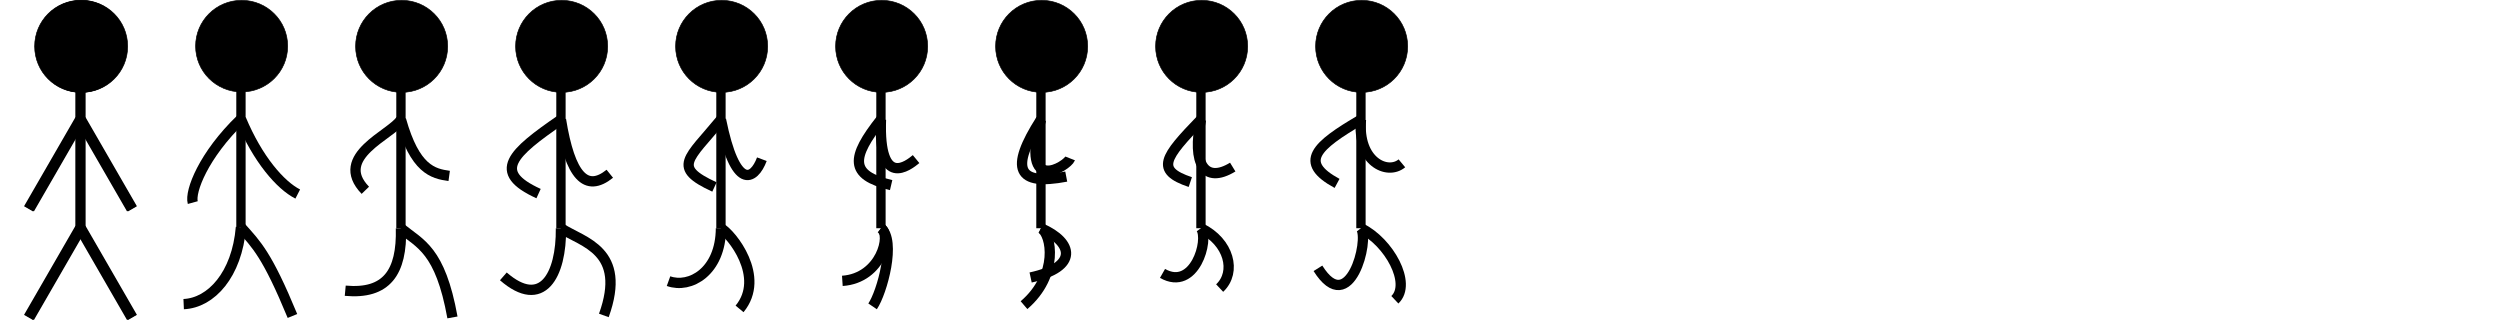
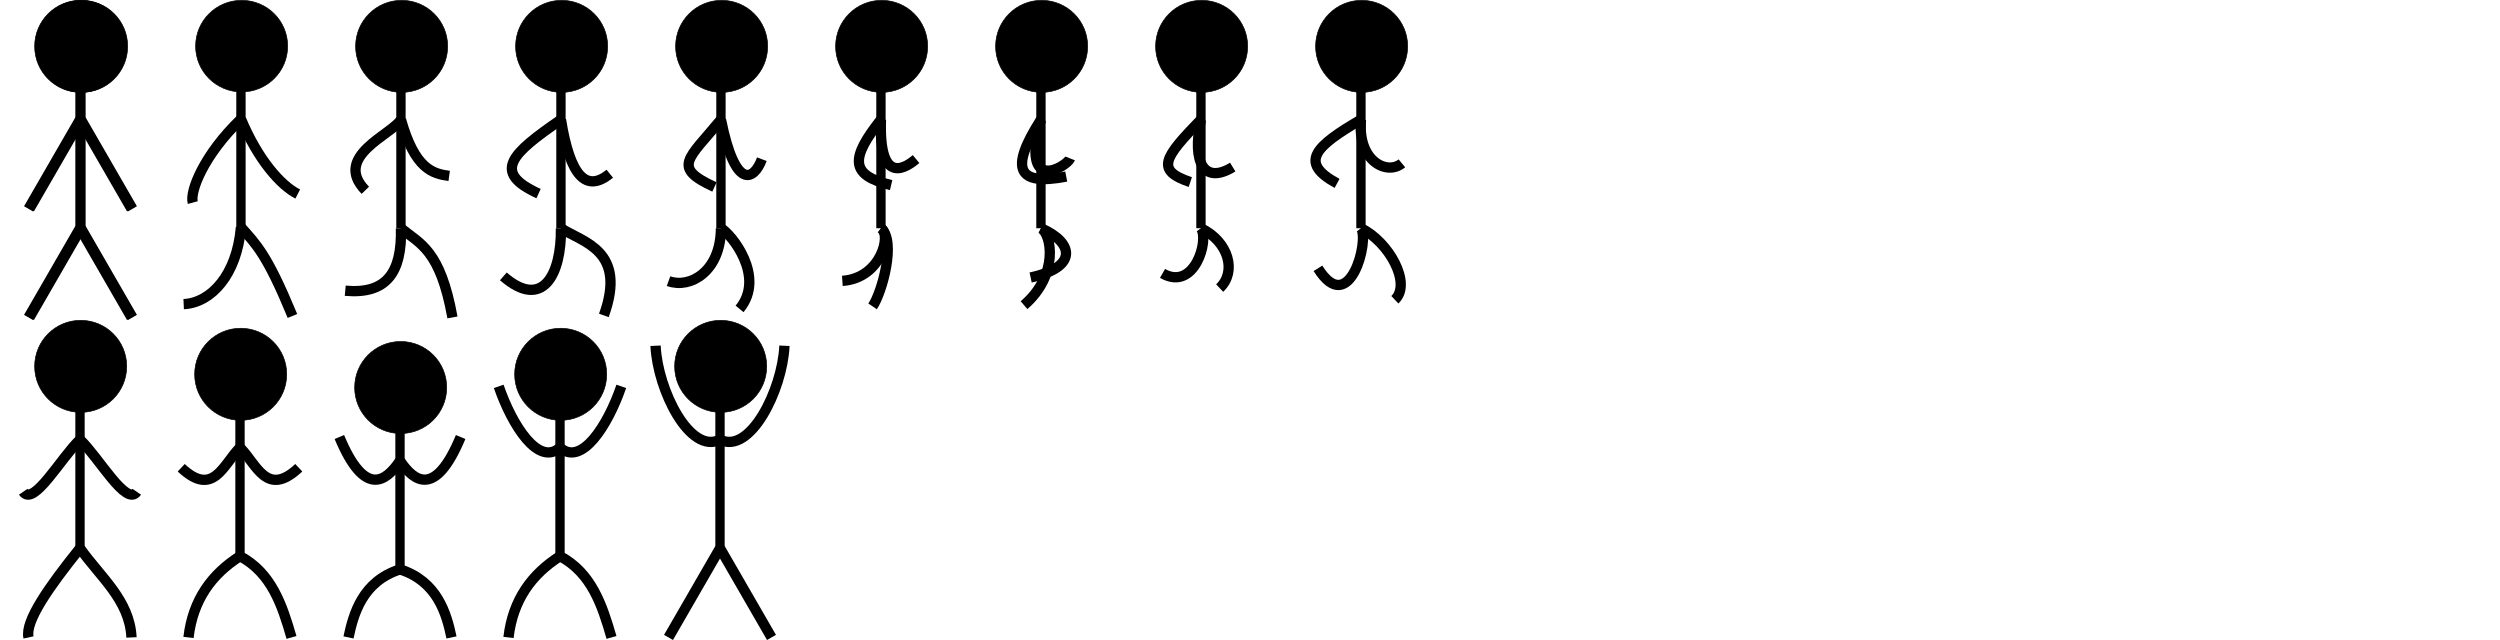
- <svg xmlns="http://www.w3.org/2000/svg" xmlns:xlink="http://www.w3.org/1999/xlink" width="500mm" height="64mm" viewBox="0 0 500 64" version="1.1" id="svg8">
+ <svg xmlns="http://www.w3.org/2000/svg" xmlns:xlink="http://www.w3.org/1999/xlink" width="500mm" height="128mm" viewBox="0 0 500 128" version="1.1" id="svg8">
  <defs id="defs2">
    <linearGradient id="linearGradient8755">
      <stop style="stop-color:#803300;stop-opacity:1;" offset="0" id="stop8751" />
      <stop style="stop-color:#803300;stop-opacity:0;" offset="1" id="stop8753" />
    </linearGradient>
    <filter x="-0.25" y="-0.25" width="1.5" height="1.5" style="color-interpolation-filters:sRGB" id="filter876">
      <feGaussianBlur stdDeviation="1" result="result1" id="feGaussianBlur852" />
      <feGaussianBlur stdDeviation="10" result="result6" in="result1" id="feGaussianBlur854" />
      <feComposite operator="atop" in="result6" in2="result1" result="result8" id="feComposite856" />
      <feComposite operator="xor" result="fbSourceGraphic" in="result6" in2="result8" id="feComposite858" />
      <feColorMatrix result="fbSourceGraphicAlpha" in="fbSourceGraphic" values="0 0 0 -1 0 0 0 0 -1 0 0 0 0 -1 0 0 0 0 2 0 " id="feColorMatrix860" />
      <feGaussianBlur result="result0" in="fbSourceGraphicAlpha" stdDeviation="1" id="feGaussianBlur862" />
      <feSpecularLighting specularExponent="35" specularConstant="1.5" surfaceScale="-2" lighting-color="#ffffff" result="result1" in="result0" id="feSpecularLighting866">
        <feDistantLight azimuth="230" elevation="60" id="feDistantLight864" />
      </feSpecularLighting>
      <feComposite operator="in" result="result2" in="result1" in2="fbSourceGraphicAlpha" id="feComposite868" />
      <feComposite k3="1" k2="1" operator="arithmetic" result="result4" in="fbSourceGraphic" in2="result2" id="feComposite870" k1="0" k4="0" />
      <feComposite operator="atop" in2="result4" result="result91" id="feComposite872" />
      <feBlend mode="multiply" in2="result91" id="feBlend874" />
    </filter>
    <filter style="color-interpolation-filters:sRGB" id="filter1026">
      <feTurbulence numOctaves="2" seed="0" type="turbulence" baseFrequency="0.08" result="result91" id="feTurbulence1006" />
      <feDisplacementMap result="fbSourceGraphic" scale="10" yChannelSelector="G" xChannelSelector="R" in="SourceGraphic" in2="result91" id="feDisplacementMap1008" />
      <feGaussianBlur result="result0" in="fbSourceGraphic" stdDeviation="0.5" id="feGaussianBlur1010" />
      <feTurbulence baseFrequency="0.01" seed="488" numOctaves="8" result="result1" id="feTurbulence1012" />
      <feComposite result="result2" operator="in" in2="result1" in="result0" id="feComposite1014" />
      <feSpecularLighting surfaceScale="1.5" result="result4" specularConstant="1" specularExponent="30" in="result2" id="feSpecularLighting1018">
        <feDistantLight elevation="70" azimuth="235" id="feDistantLight1016" />
      </feSpecularLighting>
      <feComposite in2="result2" in="result4" operator="atop" result="result5" id="feComposite1020" />
      <feBlend mode="multiply" result="result6" in2="result5" id="feBlend1022" />
      <feBlend mode="screen" in="result6" in2="result6" id="feBlend1024" />
    </filter>
    <linearGradient xlink:href="#linearGradient8755" id="linearGradient8757" x1="49.195" y1="75.811" x2="137.774" y2="5.432" gradientUnits="userSpaceOnUse" gradientTransform="rotate(-56.93466,66.76162,69.72557)" />
  </defs>
-   <g id="layer1" transform="translate(0,-233)">
-     <g id="g1005">
+   <g id="layer1" transform="translate(0,-169)">
+     <g id="g1005" transform="translate(0,-64)">
      <g transform="matrix(1.029792,0,0,1.029792,4.809,-8.84832)" id="g853">
        <ellipse style="opacity:1;fill:#000000;fill-opacity:1;stroke:#000000;stroke-width:0.126;stroke-linecap:round;stroke-miterlimit:4;stroke-dasharray:none;stroke-opacity:1" id="path8759" cx="11" cy="-243.852" rx="8.937" ry="8.937" transform="scale(1,-1)" />
        <path style="fill:none;stroke:#000000;stroke-width:1.81;stroke-linecap:butt;stroke-linejoin:miter;stroke-miterlimit:4;stroke-dasharray:none;stroke-opacity:1" d="M 10.867,279.177 V 245.851" id="path8761" />
        <path id="path8763" d="M 0.866,296.5 10.867,279.177" style="fill:none;stroke:#000000;stroke-width:2;stroke-linecap:butt;stroke-linejoin:miter;stroke-miterlimit:4;stroke-dasharray:none;stroke-opacity:1" />
        <path style="fill:none;stroke:#000000;stroke-width:2;stroke-linecap:butt;stroke-linejoin:miter;stroke-miterlimit:4;stroke-dasharray:none;stroke-opacity:1" d="M 20.868,296.5 10.867,279.177" id="path8765" />
        <path id="path8767" d="M 20.868,275.406 10.867,258.083" style="fill:none;stroke:#000000;stroke-width:2;stroke-linecap:butt;stroke-linejoin:miter;stroke-miterlimit:4;stroke-dasharray:none;stroke-opacity:1" />
        <path style="fill:none;stroke:#000000;stroke-width:2;stroke-linecap:butt;stroke-linejoin:miter;stroke-miterlimit:4;stroke-dasharray:none;stroke-opacity:1" d="M 0.866,275.406 10.867,258.083" id="path8769" />
      </g>
      <rect y="233" x="2.220446e-16" height="64" width="32" id="rect921" style="opacity:1;fill:none;fill-opacity:1;stroke:none;stroke-width:1.949;stroke-linecap:round;stroke-miterlimit:4;stroke-dasharray:none;stroke-opacity:1" />
      <ellipse style="opacity:1;fill:#000000;fill-opacity:1;stroke:#000000;stroke-width:0.129;stroke-linecap:round;stroke-miterlimit:4;stroke-dasharray:none;stroke-opacity:1" id="ellipse893" cx="16.328" cy="-242.269" rx="9.203" ry="9.203" transform="scale(1,-1)" />
      <path style="fill:none;stroke:#000000;stroke-width:1.864;stroke-linecap:butt;stroke-linejoin:miter;stroke-miterlimit:4;stroke-dasharray:none;stroke-opacity:1" d="M 16.191,278.646 V 244.327" id="path895" />
      <path id="path897" d="M 5.892,296.485 16.191,278.646" style="fill:none;stroke:#000000;stroke-width:2.06;stroke-linecap:butt;stroke-linejoin:miter;stroke-miterlimit:4;stroke-dasharray:none;stroke-opacity:1" />
      <path style="fill:none;stroke:#000000;stroke-width:2.06;stroke-linecap:butt;stroke-linejoin:miter;stroke-miterlimit:4;stroke-dasharray:none;stroke-opacity:1" d="M 26.49,296.485 16.191,278.646" id="path899" />
      <path id="path901" d="M 26.49,274.762 16.191,256.924" style="fill:none;stroke:#000000;stroke-width:2.06;stroke-linecap:butt;stroke-linejoin:miter;stroke-miterlimit:4;stroke-dasharray:none;stroke-opacity:1" />
      <path style="fill:none;stroke:#000000;stroke-width:2.06;stroke-linecap:butt;stroke-linejoin:miter;stroke-miterlimit:4;stroke-dasharray:none;stroke-opacity:1" d="M 5.892,274.762 16.191,256.924" id="path903" />
    </g>
-     <g id="g949" transform="matrix(1,0,0,0.9954629,32,1.057123)">
+     <g id="g949" transform="matrix(1,0,0,0.9954629,32,-62.94288)">
      <rect style="opacity:1;fill:none;fill-opacity:1;stroke:none;stroke-width:1.949;stroke-linecap:round;stroke-miterlimit:4;stroke-dasharray:none;stroke-opacity:1" id="rect933" width="32" height="64" x="2.220446e-16" y="233" />
      <g transform="matrix(1.029792,0,0,1.029792,5,-8.84832)" id="g947">
        <ellipse style="opacity:1;fill:#000000;fill-opacity:1;stroke:#000000;stroke-width:0.126;stroke-linecap:round;stroke-miterlimit:4;stroke-dasharray:none;stroke-opacity:1" id="ellipse935" cx="11" cy="-243.852" rx="8.937" ry="8.937" transform="scale(1,-1)" />
        <path style="fill:none;stroke:#000000;stroke-width:1.81;stroke-linecap:butt;stroke-linejoin:miter;stroke-miterlimit:4;stroke-dasharray:none;stroke-opacity:1" d="M 10.867,279.177 V 245.851" id="path937" />
        <path id="path939" d="M -0.259,294.186 C 5.053,293.954 10.1,288.451 10.867,279.177" style="fill:none;stroke:#000000;stroke-width:2;stroke-linecap:butt;stroke-linejoin:miter;stroke-miterlimit:4;stroke-dasharray:none;stroke-opacity:1" />
        <path style="fill:none;stroke:#000000;stroke-width:2;stroke-linecap:butt;stroke-linejoin:miter;stroke-miterlimit:4;stroke-dasharray:none;stroke-opacity:1" d="M 20.868,296.5 C 15.969,284.576 13.883,282.556 10.867,279.177" id="path941" />
        <path id="path943" d="M 21.896,272.708 C 18.531,270.992 14.138,265.935 10.867,258.083" style="fill:none;stroke:#000000;stroke-width:2;stroke-linecap:butt;stroke-linejoin:miter;stroke-miterlimit:4;stroke-dasharray:none;stroke-opacity:1" />
        <path style="fill:none;stroke:#000000;stroke-width:2;stroke-linecap:butt;stroke-linejoin:miter;stroke-miterlimit:4;stroke-dasharray:none;stroke-opacity:1" d="m 1.508,274.378 c -0.601,-2.171 2.081,-9.244 9.359,-16.295" id="path945" />
      </g>
    </g>
-     <rect style="opacity:1;fill:none;fill-opacity:1;stroke:none;stroke-width:1.949;stroke-linecap:round;stroke-miterlimit:4;stroke-dasharray:none;stroke-opacity:1" id="rect951" width="32" height="64" x="64" y="233" />
-     <rect style="opacity:1;fill:none;fill-opacity:1;stroke:none;stroke-width:2;stroke-linecap:round;stroke-miterlimit:4;stroke-dasharray:none;stroke-opacity:1" id="rect1009" width="32" height="64" x="64" y="233" />
-     <g id="g1021">
+     <rect style="opacity:1;fill:none;fill-opacity:1;stroke:none;stroke-width:1.949;stroke-linecap:round;stroke-miterlimit:4;stroke-dasharray:none;stroke-opacity:1" id="rect951" width="32" height="64" x="64" y="169" />
+     <rect style="opacity:1;fill:none;fill-opacity:1;stroke:none;stroke-width:2;stroke-linecap:round;stroke-miterlimit:4;stroke-dasharray:none;stroke-opacity:1" id="rect1009" width="32" height="64" x="64" y="169" />
+     <g id="g1021" transform="translate(0,-64)">
      <g id="g965" transform="matrix(1.029792,0,0,1.029792,69,-8.84832)">
        <ellipse transform="scale(1,-1)" ry="8.937" rx="8.937" cy="-243.852" cx="11" id="ellipse953" style="opacity:1;fill:#000000;fill-opacity:1;stroke:#000000;stroke-width:0.126;stroke-linecap:round;stroke-miterlimit:4;stroke-dasharray:none;stroke-opacity:1" />
        <path id="path955" d="M 10.867,279.177 V 245.851" style="fill:none;stroke:#000000;stroke-width:1.81;stroke-linecap:butt;stroke-linejoin:miter;stroke-miterlimit:4;stroke-dasharray:none;stroke-opacity:1" />
        <path style="fill:none;stroke:#000000;stroke-width:2;stroke-linecap:butt;stroke-linejoin:miter;stroke-miterlimit:4;stroke-dasharray:none;stroke-opacity:1" d="M 0.047,291.314 C 8.061,292.053 11.093,287.786 10.867,279.177" id="path957" />
        <path id="path959" d="M 20.868,296.5 C 18.491,283.315 14.553,282.221 10.867,279.177" style="fill:none;stroke:#000000;stroke-width:2;stroke-linecap:butt;stroke-linejoin:miter;stroke-miterlimit:4;stroke-dasharray:none;stroke-opacity:1" />
        <path style="fill:none;stroke:#000000;stroke-width:2;stroke-linecap:butt;stroke-linejoin:miter;stroke-miterlimit:4;stroke-dasharray:none;stroke-opacity:1" d="m 20.235,269.017 c -3.164,-0.429 -6.658,-1.287 -9.368,-10.934" id="path961" />
        <path id="path963" d="M 3.949,271.809 C -2.446,265.199 9.123,260.992 10.867,258.083" style="fill:none;stroke:#000000;stroke-width:2;stroke-linecap:butt;stroke-linejoin:miter;stroke-miterlimit:4;stroke-dasharray:none;stroke-opacity:1" />
      </g>
      <rect y="233" x="64" height="64" width="32" id="rect1011" style="opacity:1;fill:none;fill-opacity:1;stroke:none;stroke-width:2;stroke-linecap:round;stroke-miterlimit:4;stroke-dasharray:none;stroke-opacity:1" />
    </g>
-     <g id="g1039" transform="translate(32)">
+     <g id="g1039" transform="translate(32,-64)">
      <g transform="matrix(1.029792,0,0,1.029792,69,-8.84832)" id="g1035">
        <ellipse style="opacity:1;fill:#000000;fill-opacity:1;stroke:#000000;stroke-width:0.126;stroke-linecap:round;stroke-miterlimit:4;stroke-dasharray:none;stroke-opacity:1" id="ellipse1023" cx="11" cy="-243.852" rx="8.937" ry="8.937" transform="scale(1,-1)" />
        <path style="fill:none;stroke:#000000;stroke-width:1.81;stroke-linecap:butt;stroke-linejoin:miter;stroke-miterlimit:4;stroke-dasharray:none;stroke-opacity:1" d="M 10.867,279.177 V 245.851" id="path1025" />
        <path id="path1027" d="M -0.321,288.527 C 7.195,295.069 10.973,288.361 10.867,279.177" style="fill:none;stroke:#000000;stroke-width:2;stroke-linecap:butt;stroke-linejoin:miter;stroke-miterlimit:4;stroke-dasharray:none;stroke-opacity:1" />
        <path style="fill:none;stroke:#000000;stroke-width:2;stroke-linecap:butt;stroke-linejoin:miter;stroke-miterlimit:4;stroke-dasharray:none;stroke-opacity:1" d="M 19.198,296.115 C 23.752,283.462 15.164,281.96 10.867,279.177" id="path1029" />
        <path id="path1031" d="m 20.355,268.597 c -4.599,3.705 -7.718,0.503 -9.487,-10.514" style="fill:none;stroke:#000000;stroke-width:2;stroke-linecap:butt;stroke-linejoin:miter;stroke-miterlimit:4;stroke-dasharray:none;stroke-opacity:1" />
        <path style="fill:none;stroke:#000000;stroke-width:2;stroke-linecap:butt;stroke-linejoin:miter;stroke-miterlimit:4;stroke-dasharray:none;stroke-opacity:1" d="M 6.518,272.451 C -2.705,268.252 1.393,264.618 10.867,258.083" id="path1033" />
      </g>
      <rect style="opacity:1;fill:none;fill-opacity:1;stroke:none;stroke-width:2;stroke-linecap:round;stroke-miterlimit:4;stroke-dasharray:none;stroke-opacity:1" id="rect1037" width="32" height="64" x="64" y="233" />
    </g>
-     <g transform="translate(64)" id="g1059">
+     <g transform="translate(64,-64)" id="g1059">
      <g id="g1055" transform="matrix(1.029792,0,0,1.029792,69,-8.84832)">
        <ellipse transform="scale(1,-1)" ry="8.937" rx="8.937" cy="-243.852" cx="11" id="ellipse1043" style="opacity:1;fill:#000000;fill-opacity:1;stroke:#000000;stroke-width:0.126;stroke-linecap:round;stroke-miterlimit:4;stroke-dasharray:none;stroke-opacity:1" />
        <path id="path1045" d="M 10.867,279.177 V 245.851" style="fill:none;stroke:#000000;stroke-width:1.81;stroke-linecap:butt;stroke-linejoin:miter;stroke-miterlimit:4;stroke-dasharray:none;stroke-opacity:1" />
        <path style="fill:none;stroke:#000000;stroke-width:2;stroke-linecap:butt;stroke-linejoin:miter;stroke-miterlimit:4;stroke-dasharray:none;stroke-opacity:1" d="M 0.684,289.451 C 4.847,290.954 10.826,287.622 10.867,279.177" id="path1047" />
        <path id="path1049" d="M 14.48,294.843 C 19.629,288.617 12.877,280.275 10.867,279.177" style="fill:none;stroke:#000000;stroke-width:2;stroke-linecap:butt;stroke-linejoin:miter;stroke-miterlimit:4;stroke-dasharray:none;stroke-opacity:1" />
        <path style="fill:none;stroke:#000000;stroke-width:2;stroke-linecap:butt;stroke-linejoin:miter;stroke-miterlimit:4;stroke-dasharray:none;stroke-opacity:1" d="m 18.813,265.771 c -1.543,4.132 -5.161,6.146 -7.946,-7.688" id="path1051" />
        <path id="path1053" d="M 9.602,271.166 C 1.239,267.317 4.527,265.794 10.867,258.083" style="fill:none;stroke:#000000;stroke-width:2;stroke-linecap:butt;stroke-linejoin:miter;stroke-miterlimit:4;stroke-dasharray:none;stroke-opacity:1" />
      </g>
      <rect y="233" x="64" height="64" width="32" id="rect1057" style="opacity:1;fill:none;fill-opacity:1;stroke:none;stroke-width:2;stroke-linecap:round;stroke-miterlimit:4;stroke-dasharray:none;stroke-opacity:1" />
    </g>
-     <g id="g1079" transform="translate(96)">
+     <g id="g1079" transform="translate(96,-64)">
      <g transform="matrix(1.029792,0,0,1.029792,69,-8.84832)" id="g1075">
        <ellipse style="opacity:1;fill:#000000;fill-opacity:1;stroke:#000000;stroke-width:0.126;stroke-linecap:round;stroke-miterlimit:4;stroke-dasharray:none;stroke-opacity:1" id="ellipse1063" cx="11" cy="-243.852" rx="8.937" ry="8.937" transform="scale(1,-1)" />
        <path style="fill:none;stroke:#000000;stroke-width:1.81;stroke-linecap:butt;stroke-linejoin:miter;stroke-miterlimit:4;stroke-dasharray:none;stroke-opacity:1" d="M 10.867,279.177 V 245.851" id="path1065" />
        <path id="path1067" d="M 9.242,294.352 C 11.096,291.625 13.861,281.582 10.867,279.177" style="fill:none;stroke:#000000;stroke-width:2;stroke-linecap:butt;stroke-linejoin:miter;stroke-miterlimit:4;stroke-dasharray:none;stroke-opacity:1" />
        <path style="fill:none;stroke:#000000;stroke-width:2;stroke-linecap:butt;stroke-linejoin:miter;stroke-miterlimit:4;stroke-dasharray:none;stroke-opacity:1" d="m 3.369,289.399 c 7.592,-0.51 9.583,-9.105 7.498,-10.222" id="path1069" />
        <path id="path1071" d="m 17.69,265.749 c -1.479,1.217 -7.298,5.886 -6.823,-7.666" style="fill:none;stroke:#000000;stroke-width:2;stroke-linecap:butt;stroke-linejoin:miter;stroke-miterlimit:4;stroke-dasharray:none;stroke-opacity:1" />
        <path style="fill:none;stroke:#000000;stroke-width:2;stroke-linecap:butt;stroke-linejoin:miter;stroke-miterlimit:4;stroke-dasharray:none;stroke-opacity:1" d="M 12.845,270.803 C 4.65,268.877 5.052,265.45 10.867,258.083" id="path1073" />
      </g>
      <rect style="opacity:1;fill:none;fill-opacity:1;stroke:none;stroke-width:2;stroke-linecap:round;stroke-miterlimit:4;stroke-dasharray:none;stroke-opacity:1" id="rect1077" width="32" height="64" x="64" y="233" />
    </g>
-     <g id="g1157" transform="translate(160)">
+     <g id="g1157" transform="translate(160,-64)">
      <g transform="matrix(1.029792,0,0,1.029792,69,-8.84832)" id="g1153">
        <ellipse style="opacity:1;fill:#000000;fill-opacity:1;stroke:#000000;stroke-width:0.126;stroke-linecap:round;stroke-miterlimit:4;stroke-dasharray:none;stroke-opacity:1" id="ellipse1141" cx="11" cy="-243.852" rx="8.937" ry="8.937" transform="scale(1,-1)" />
        <path style="fill:none;stroke:#000000;stroke-width:1.81;stroke-linecap:butt;stroke-linejoin:miter;stroke-miterlimit:4;stroke-dasharray:none;stroke-opacity:1" d="M 10.867,279.177 V 245.851" id="path1143" />
        <path id="path1145" d="m 14.499,290.8 c 3.328,-3.127 1.816,-8.972 -3.631,-11.623" style="fill:none;stroke:#000000;stroke-width:2;stroke-linecap:butt;stroke-linejoin:miter;stroke-miterlimit:4;stroke-dasharray:none;stroke-opacity:1" />
        <path style="fill:none;stroke:#000000;stroke-width:2;stroke-linecap:butt;stroke-linejoin:miter;stroke-miterlimit:4;stroke-dasharray:none;stroke-opacity:1" d="m 3.401,287.952 c 6.224,3.542 9.085,-6.5 7.467,-8.774" id="path1147" />
        <path id="path1149" d="M 8.797,270.214 C 1.927,267.911 3.749,265.441 10.867,258.083" style="fill:none;stroke:#000000;stroke-width:2;stroke-linecap:butt;stroke-linejoin:miter;stroke-miterlimit:4;stroke-dasharray:none;stroke-opacity:1" />
        <path style="fill:none;stroke:#000000;stroke-width:2;stroke-linecap:butt;stroke-linejoin:miter;stroke-miterlimit:4;stroke-dasharray:none;stroke-opacity:1" d="m 17.04,267.3 c -5.454,3.343 -8.009,-0.648 -6.173,-9.217" id="path1151" />
      </g>
      <rect style="opacity:1;fill:none;fill-opacity:1;stroke:none;stroke-width:2;stroke-linecap:round;stroke-miterlimit:4;stroke-dasharray:none;stroke-opacity:1" id="rect1155" width="32" height="64" x="64" y="233" />
    </g>
-     <g transform="translate(128,1.9481174e-6)" id="g1175">
+     <g transform="translate(128,-64)" id="g1175">
      <g id="g1171" transform="matrix(1.029792,0,0,1.029792,69,-8.84832)">
        <ellipse transform="scale(1,-1)" ry="8.937" rx="8.937" cy="-243.852" cx="11" id="ellipse1159" style="opacity:1;fill:#000000;fill-opacity:1;stroke:#000000;stroke-width:0.126;stroke-linecap:round;stroke-miterlimit:4;stroke-dasharray:none;stroke-opacity:1" />
        <path id="path1161" d="M 10.867,279.177 V 245.851" style="fill:none;stroke:#000000;stroke-width:1.81;stroke-linecap:butt;stroke-linejoin:miter;stroke-miterlimit:4;stroke-dasharray:none;stroke-opacity:1" />
        <path style="fill:none;stroke:#000000;stroke-width:2;stroke-linecap:butt;stroke-linejoin:miter;stroke-miterlimit:4;stroke-dasharray:none;stroke-opacity:1" d="m 8.86,288.743 c 9.333,-2.015 8.319,-6.845 2.007,-9.565" id="path1163" />
        <path id="path1165" d="M 7.576,294.116 C 14.373,288.302 12.953,280.294 10.867,279.177" style="fill:none;stroke:#000000;stroke-width:2;stroke-linecap:butt;stroke-linejoin:miter;stroke-miterlimit:4;stroke-dasharray:none;stroke-opacity:1" />
        <path style="fill:none;stroke:#000000;stroke-width:2;stroke-linecap:butt;stroke-linejoin:miter;stroke-miterlimit:4;stroke-dasharray:none;stroke-opacity:1" d="m 16.543,265.622 c -0.59,1.492 -9.814,7.317 -5.676,-7.539" id="path1167" />
        <path id="path1169" d="M 15.777,269.146 C 6.303,270.96 4.688,267.746 10.867,258.083" style="fill:none;stroke:#000000;stroke-width:2;stroke-linecap:butt;stroke-linejoin:miter;stroke-miterlimit:4;stroke-dasharray:none;stroke-opacity:1" />
      </g>
      <rect y="233" x="64" height="64" width="32" id="rect1173" style="opacity:1;fill:none;fill-opacity:1;stroke:none;stroke-width:2;stroke-linecap:round;stroke-miterlimit:4;stroke-dasharray:none;stroke-opacity:1" />
    </g>
-     <g transform="translate(192,1.9481135e-6)" id="g1215">
+     <g transform="translate(192,-64)" id="g1215">
      <g id="g1211" transform="matrix(1.029792,0,0,1.029792,69,-8.84832)">
        <ellipse transform="scale(1,-1)" ry="8.937" rx="8.937" cy="-243.852" cx="11" id="ellipse1199" style="opacity:1;fill:#000000;fill-opacity:1;stroke:#000000;stroke-width:0.126;stroke-linecap:round;stroke-miterlimit:4;stroke-dasharray:none;stroke-opacity:1" />
        <path id="path1201" d="M 10.867,279.177 V 245.851" style="fill:none;stroke:#000000;stroke-width:1.81;stroke-linecap:butt;stroke-linejoin:miter;stroke-miterlimit:4;stroke-dasharray:none;stroke-opacity:1" />
        <path style="fill:none;stroke:#000000;stroke-width:2;stroke-linecap:butt;stroke-linejoin:miter;stroke-miterlimit:4;stroke-dasharray:none;stroke-opacity:1" d="m 17.449,293.069 c 3.328,-3.127 -1.135,-11.24 -6.582,-13.891" id="path1203" />
        <path id="path1205" d="m 2.514,286.964 c 6.147,9.801 10.036,-5.571 8.353,-7.787" style="fill:none;stroke:#000000;stroke-width:2;stroke-linecap:butt;stroke-linejoin:miter;stroke-miterlimit:4;stroke-dasharray:none;stroke-opacity:1" />
        <path style="fill:none;stroke:#000000;stroke-width:2;stroke-linecap:butt;stroke-linejoin:miter;stroke-miterlimit:4;stroke-dasharray:none;stroke-opacity:1" d="M 6.228,270.471 C -1.393,266.347 2.157,263.195 10.867,258.083" id="path1207" />
        <path id="path1209" d="m 18.82,266.573 c -2.843,2.364 -8.653,-0.347 -7.953,-8.49" style="fill:none;stroke:#000000;stroke-width:2;stroke-linecap:butt;stroke-linejoin:miter;stroke-miterlimit:4;stroke-dasharray:none;stroke-opacity:1" />
      </g>
      <rect y="233" x="64" height="64" width="32" id="rect1213" style="opacity:1;fill:none;fill-opacity:1;stroke:none;stroke-width:2;stroke-linecap:round;stroke-miterlimit:4;stroke-dasharray:none;stroke-opacity:1" />
    </g>
+     <g id="g1247" transform="translate(-8.3964619e-8,-1.5258789e-5)">
+       <g id="g1231" transform="matrix(1.029792,0,0,1.029792,4.809,-8.84832)">
+         <ellipse transform="scale(1,-1)" ry="8.937" rx="8.937" cy="-243.852" cx="11" id="ellipse1219" style="opacity:1;fill:#000000;fill-opacity:1;stroke:#000000;stroke-width:0.126;stroke-linecap:round;stroke-miterlimit:4;stroke-dasharray:none;stroke-opacity:1" />
+         <path id="path1221" d="M 10.867,279.177 V 245.851" style="fill:none;stroke:#000000;stroke-width:1.81;stroke-linecap:butt;stroke-linejoin:miter;stroke-miterlimit:4;stroke-dasharray:none;stroke-opacity:1" />
+         <path style="fill:none;stroke:#000000;stroke-width:2;stroke-linecap:butt;stroke-linejoin:miter;stroke-miterlimit:4;stroke-dasharray:none;stroke-opacity:1" d="M 0.866,296.5 C 0.172,293.315 4.835,286.686 10.867,279.177" id="path1223" />
+         <path id="path1225" d="M 20.868,296.5 C 20.528,289.229 14.725,284.69 10.867,279.177" style="fill:none;stroke:#000000;stroke-width:2;stroke-linecap:butt;stroke-linejoin:miter;stroke-miterlimit:4;stroke-dasharray:none;stroke-opacity:1" />
+         <path id="path1229" d="m -0.162,268.212 c 2.026,2.942 7.351,-6.627 11.029,-10.129" style="fill:none;stroke:#000000;stroke-width:2;stroke-linecap:butt;stroke-linejoin:miter;stroke-miterlimit:4;stroke-dasharray:none;stroke-opacity:1" />
+         <path style="fill:none;stroke:#000000;stroke-width:2;stroke-linecap:butt;stroke-linejoin:miter;stroke-miterlimit:4;stroke-dasharray:none;stroke-opacity:1" d="m 21.896,268.212 c -2.026,2.942 -7.351,-6.627 -11.029,-10.129" id="path1249" />
+       </g>
+       <rect style="opacity:1;fill:none;fill-opacity:1;stroke:none;stroke-width:1.949;stroke-linecap:round;stroke-miterlimit:4;stroke-dasharray:none;stroke-opacity:1" id="rect1233" width="32" height="64" x="2.220446e-16" y="233" />
+     </g>
+     <g id="g1360">
+       <ellipse transform="scale(1,-1)" ry="9.203" rx="9.203" cy="-243.856" cx="48.137" id="ellipse1251" style="opacity:1;fill:#000000;fill-opacity:1;stroke:#000000;stroke-width:0.129;stroke-linecap:round;stroke-miterlimit:4;stroke-dasharray:none;stroke-opacity:1" />
+       <path id="path1253" d="M 48,280.234 V 245.915" style="fill:none;stroke:#000000;stroke-width:1.864;stroke-linecap:butt;stroke-linejoin:miter;stroke-miterlimit:4;stroke-dasharray:none;stroke-opacity:1" />
+       <path style="fill:none;stroke:#000000;stroke-width:2.06;stroke-linecap:butt;stroke-linejoin:miter;stroke-miterlimit:4;stroke-dasharray:none;stroke-opacity:1" d="M 37.701,296.485 C 38.58,288.917 42.388,283.816 48,280.234" id="path1255" />
+       <path id="path1257" d="M 58.299,296.485 C 56.418,289.947 54.287,283.59 48,280.234" style="fill:none;stroke:#000000;stroke-width:2.06;stroke-linecap:butt;stroke-linejoin:miter;stroke-miterlimit:4;stroke-dasharray:none;stroke-opacity:1" />
+       <path id="path1259" d="M 36.246,262.55 C 42.651,268.557 44.637,261.896 48,258.511" style="fill:none;stroke:#000000;stroke-width:2.06;stroke-linecap:butt;stroke-linejoin:miter;stroke-miterlimit:4;stroke-dasharray:none;stroke-opacity:1" />
+       <rect y="233" x="32" height="64" width="32" id="rect1265" style="opacity:1;fill:none;fill-opacity:1;stroke:none;stroke-width:1.949;stroke-linecap:round;stroke-miterlimit:4;stroke-dasharray:none;stroke-opacity:1" />
+       <path style="fill:none;stroke:#000000;stroke-width:2.06;stroke-linecap:butt;stroke-linejoin:miter;stroke-miterlimit:4;stroke-dasharray:none;stroke-opacity:1" d="M 59.754,262.55 C 53.349,268.557 51.363,261.896 48,258.511" id="path1396" />
+     </g>
+     <g id="g1329" transform="translate(128,-1.1530476e-5)">
+       <g id="g1325" transform="matrix(1.029792,0,0,1.029792,4.809,-8.84832)">
+         <ellipse transform="scale(1,-1)" ry="8.937" rx="8.937" cy="-243.852" cx="11" id="ellipse1313" style="opacity:1;fill:#000000;fill-opacity:1;stroke:#000000;stroke-width:0.126;stroke-linecap:round;stroke-miterlimit:4;stroke-dasharray:none;stroke-opacity:1" />
+         <path id="path1315" d="M 10.867,279.177 V 245.851" style="fill:none;stroke:#000000;stroke-width:1.81;stroke-linecap:butt;stroke-linejoin:miter;stroke-miterlimit:4;stroke-dasharray:none;stroke-opacity:1" />
+         <path style="fill:none;stroke:#000000;stroke-width:2;stroke-linecap:butt;stroke-linejoin:miter;stroke-miterlimit:4;stroke-dasharray:none;stroke-opacity:1" d="M 0.866,296.5 10.867,279.177" id="path1317" />
+         <path id="path1319" d="M 20.868,296.5 10.867,279.177" style="fill:none;stroke:#000000;stroke-width:2;stroke-linecap:butt;stroke-linejoin:miter;stroke-miterlimit:4;stroke-dasharray:none;stroke-opacity:1" />
+         <path id="path1321" d="m -1.648,239.853 c 0.39,8.649 6.718,21.218 12.515,18.23" style="fill:none;stroke:#000000;stroke-width:2;stroke-linecap:butt;stroke-linejoin:miter;stroke-miterlimit:4;stroke-dasharray:none;stroke-opacity:1" />
+         <path style="fill:none;stroke:#000000;stroke-width:2;stroke-linecap:butt;stroke-linejoin:miter;stroke-miterlimit:4;stroke-dasharray:none;stroke-opacity:1" d="m 23.382,239.853 c -0.39,8.649 -6.718,21.218 -12.515,18.23" id="path1335" />
+       </g>
+       <rect style="opacity:1;fill:none;fill-opacity:1;stroke:none;stroke-width:1.949;stroke-linecap:round;stroke-miterlimit:4;stroke-dasharray:none;stroke-opacity:1" id="rect1327" width="32" height="64" x="2.220446e-16" y="233" />
+     </g>
+     <g id="g1390" transform="translate(64,3.7283114e-6)">
+       <ellipse style="opacity:1;fill:#000000;fill-opacity:1;stroke:#000000;stroke-width:0.129;stroke-linecap:round;stroke-miterlimit:4;stroke-dasharray:none;stroke-opacity:1" id="ellipse1376" cx="48.137" cy="-243.856" rx="9.203" ry="9.203" transform="scale(1,-1)" />
+       <path style="fill:none;stroke:#000000;stroke-width:1.864;stroke-linecap:butt;stroke-linejoin:miter;stroke-miterlimit:4;stroke-dasharray:none;stroke-opacity:1" d="M 48,280.234 V 245.915" id="path1378" />
+       <path id="path1380" d="M 37.701,296.485 C 38.58,288.917 42.388,283.816 48,280.234" style="fill:none;stroke:#000000;stroke-width:2.06;stroke-linecap:butt;stroke-linejoin:miter;stroke-miterlimit:4;stroke-dasharray:none;stroke-opacity:1" />
+       <path style="fill:none;stroke:#000000;stroke-width:2.06;stroke-linecap:butt;stroke-linejoin:miter;stroke-miterlimit:4;stroke-dasharray:none;stroke-opacity:1" d="M 58.299,296.485 C 56.418,289.947 54.287,283.59 48,280.234" id="path1382" />
+       <path style="fill:none;stroke:#000000;stroke-width:2.06;stroke-linecap:butt;stroke-linejoin:miter;stroke-miterlimit:4;stroke-dasharray:none;stroke-opacity:1" d="M 35.742,246.273 C 38.442,254.132 43.715,262.357 48,258.511" id="path1384" />
+       <rect style="opacity:1;fill:none;fill-opacity:1;stroke:none;stroke-width:1.949;stroke-linecap:round;stroke-miterlimit:4;stroke-dasharray:none;stroke-opacity:1" id="rect1388" width="32" height="64" x="32" y="233" />
+       <path id="path1394" d="M 60.258,246.273 C 57.558,254.132 52.285,262.357 48,258.511" style="fill:none;stroke:#000000;stroke-width:2.06;stroke-linecap:butt;stroke-linejoin:miter;stroke-miterlimit:4;stroke-dasharray:none;stroke-opacity:1" />
+     </g>
+     <g id="g1407">
+       <ellipse style="opacity:1;fill:#000000;fill-opacity:1;stroke:#000000;stroke-width:0.129;stroke-linecap:round;stroke-miterlimit:4;stroke-dasharray:none;stroke-opacity:1" id="ellipse1273" cx="80.137" cy="-246.502" rx="9.203" ry="9.203" transform="scale(1,-1)" />
+       <path style="fill:none;stroke:#000000;stroke-width:1.864;stroke-linecap:butt;stroke-linejoin:miter;stroke-miterlimit:4;stroke-dasharray:none;stroke-opacity:1" d="M 80,282.88 V 248.561" id="path1275" />
+       <path id="path1277" d="M 69.701,296.485 C 70.693,291.769 72.501,285.269 80,282.88" style="fill:none;stroke:#000000;stroke-width:2.06;stroke-linecap:butt;stroke-linejoin:miter;stroke-miterlimit:4;stroke-dasharray:none;stroke-opacity:1" />
+       <path style="fill:none;stroke:#000000;stroke-width:2.06;stroke-linecap:butt;stroke-linejoin:miter;stroke-miterlimit:4;stroke-dasharray:none;stroke-opacity:1" d="M 67.871,256.403 C 72.858,268.363 77.06,265.547 80,261.157" id="path1281" />
+       <rect style="opacity:1;fill:none;fill-opacity:1;stroke:none;stroke-width:1.949;stroke-linecap:round;stroke-miterlimit:4;stroke-dasharray:none;stroke-opacity:1" id="rect1287" width="32" height="64" x="64" y="233" />
+       <path style="fill:none;stroke:#000000;stroke-width:2.06;stroke-linecap:butt;stroke-linejoin:miter;stroke-miterlimit:4;stroke-dasharray:none;stroke-opacity:1" d="M 90.299,296.485 C 89.307,291.769 87.499,285.269 80,282.88" id="path1392" />
+       <path id="path1398" d="M 92.129,256.403 C 87.142,268.363 82.94,265.547 80,261.157" style="fill:none;stroke:#000000;stroke-width:2.06;stroke-linecap:butt;stroke-linejoin:miter;stroke-miterlimit:4;stroke-dasharray:none;stroke-opacity:1" />
+     </g>
  </g>
</svg>
